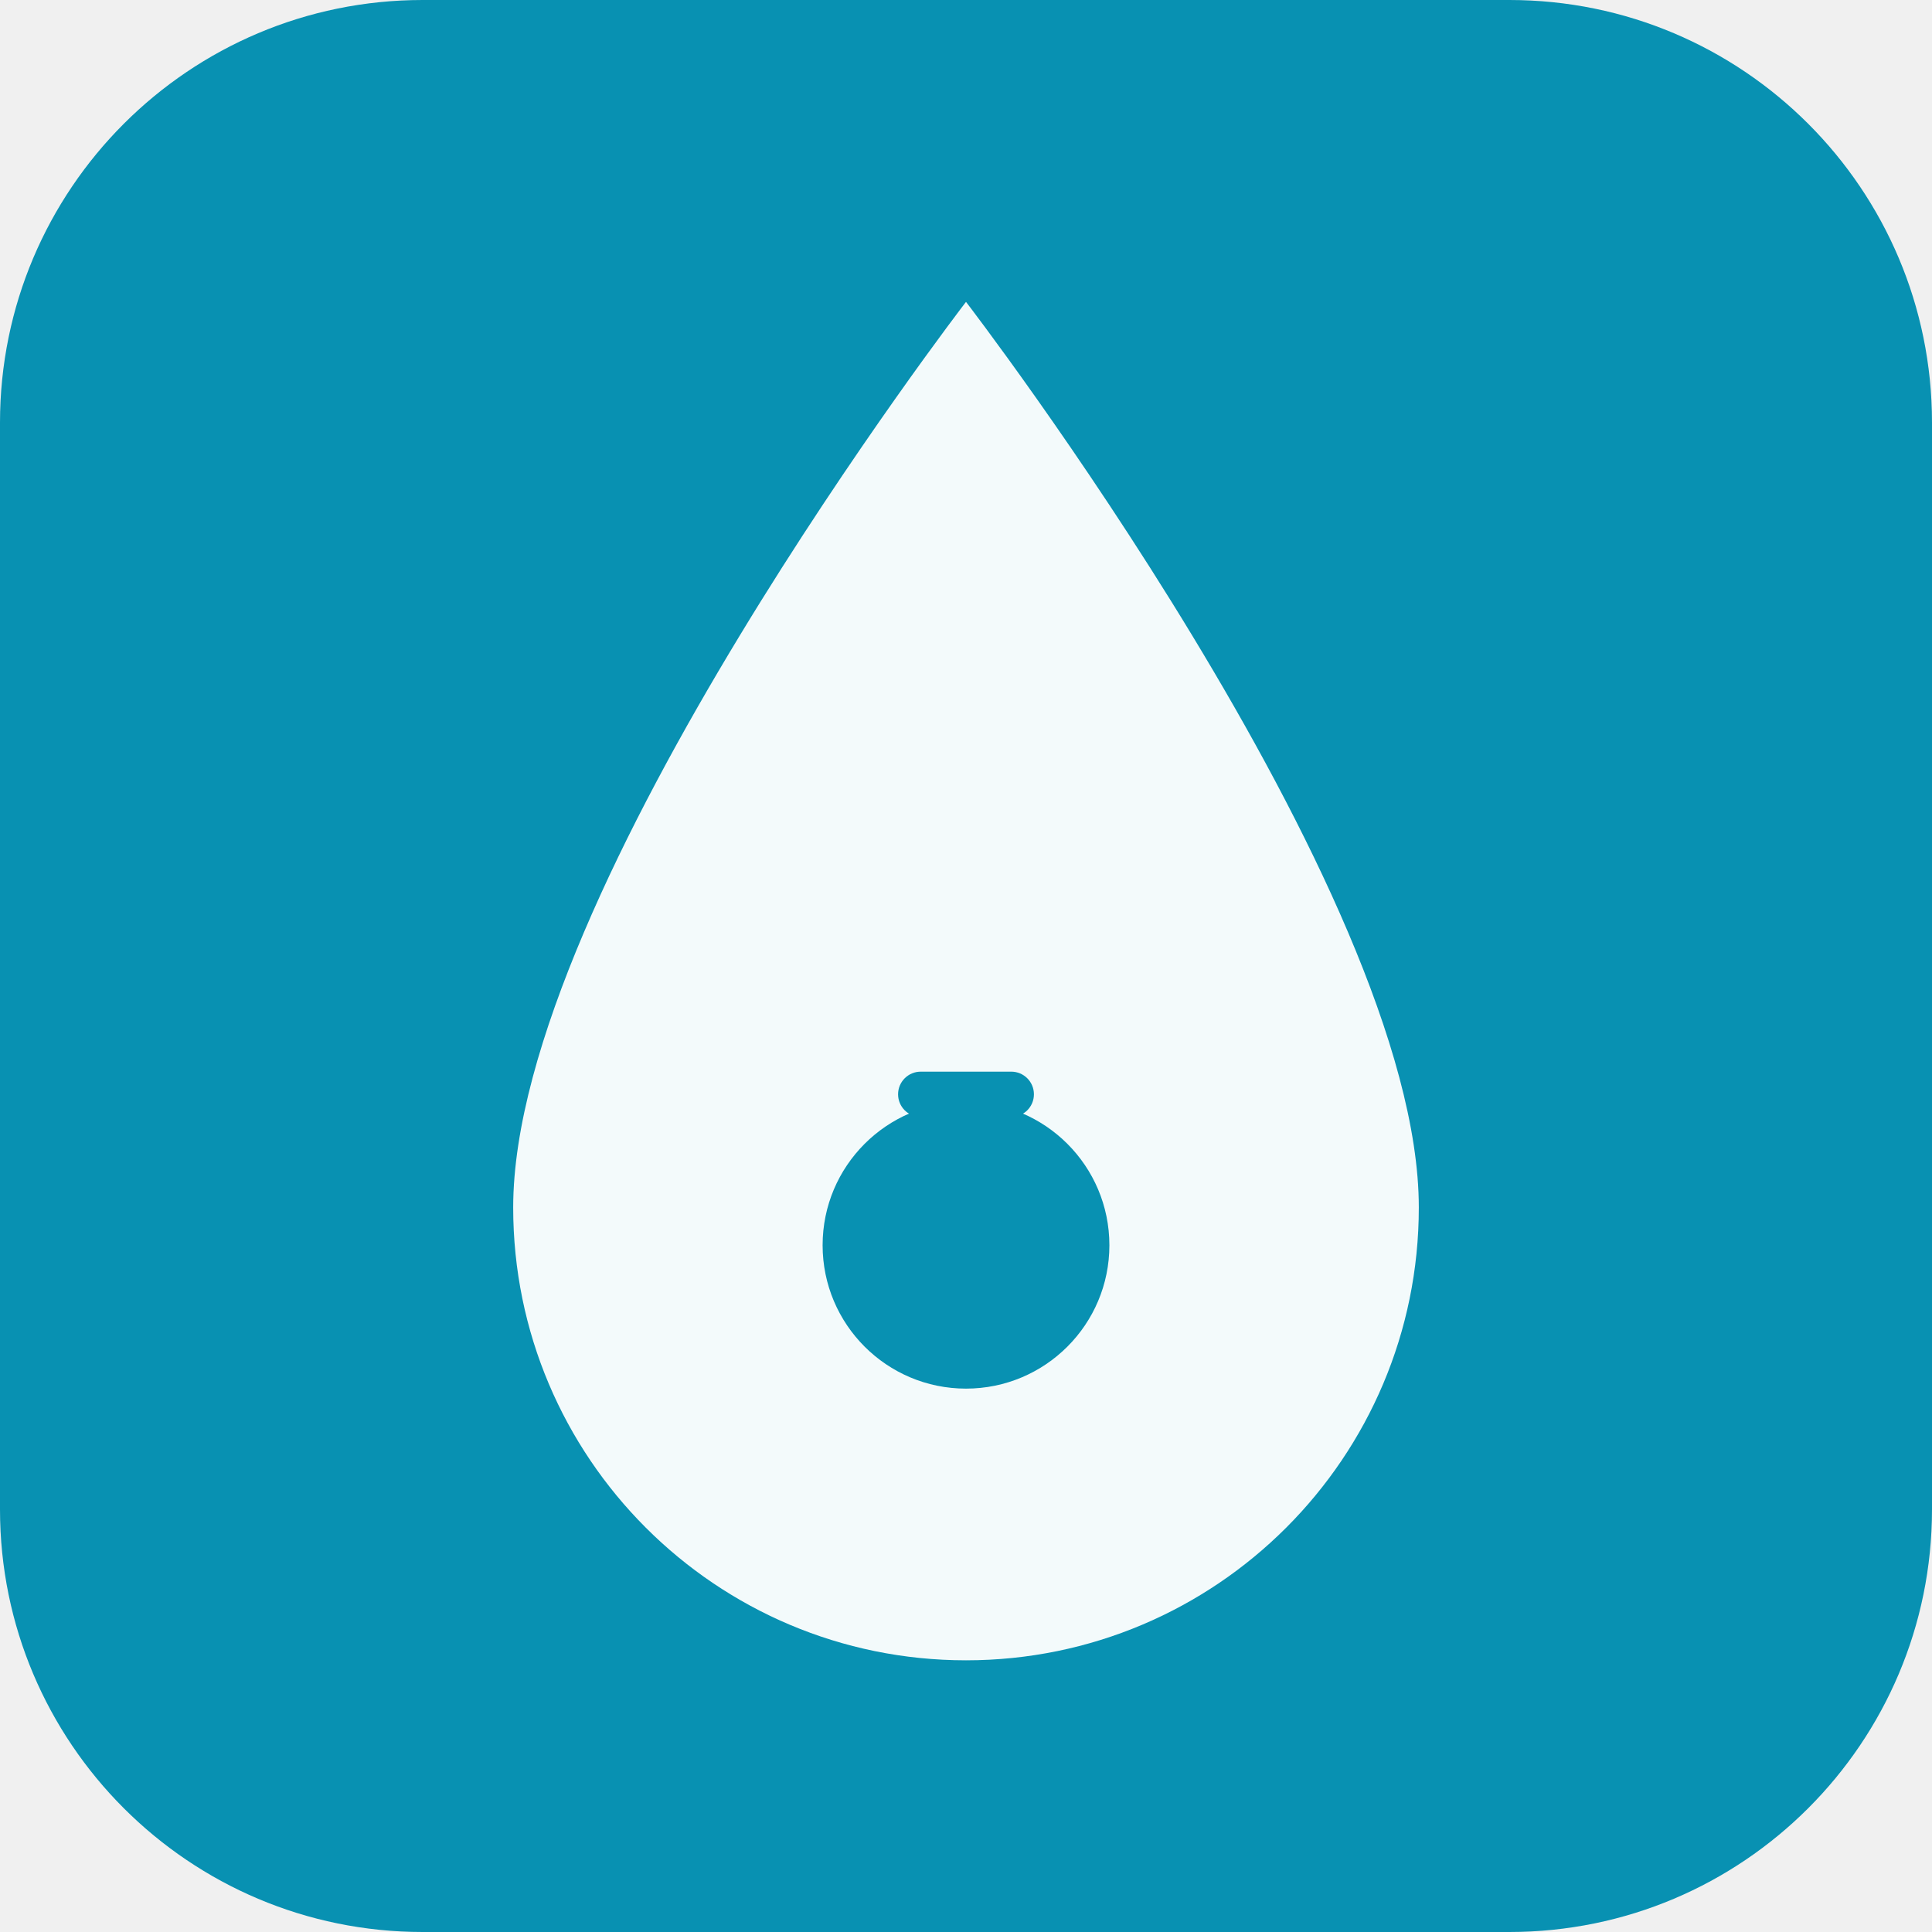
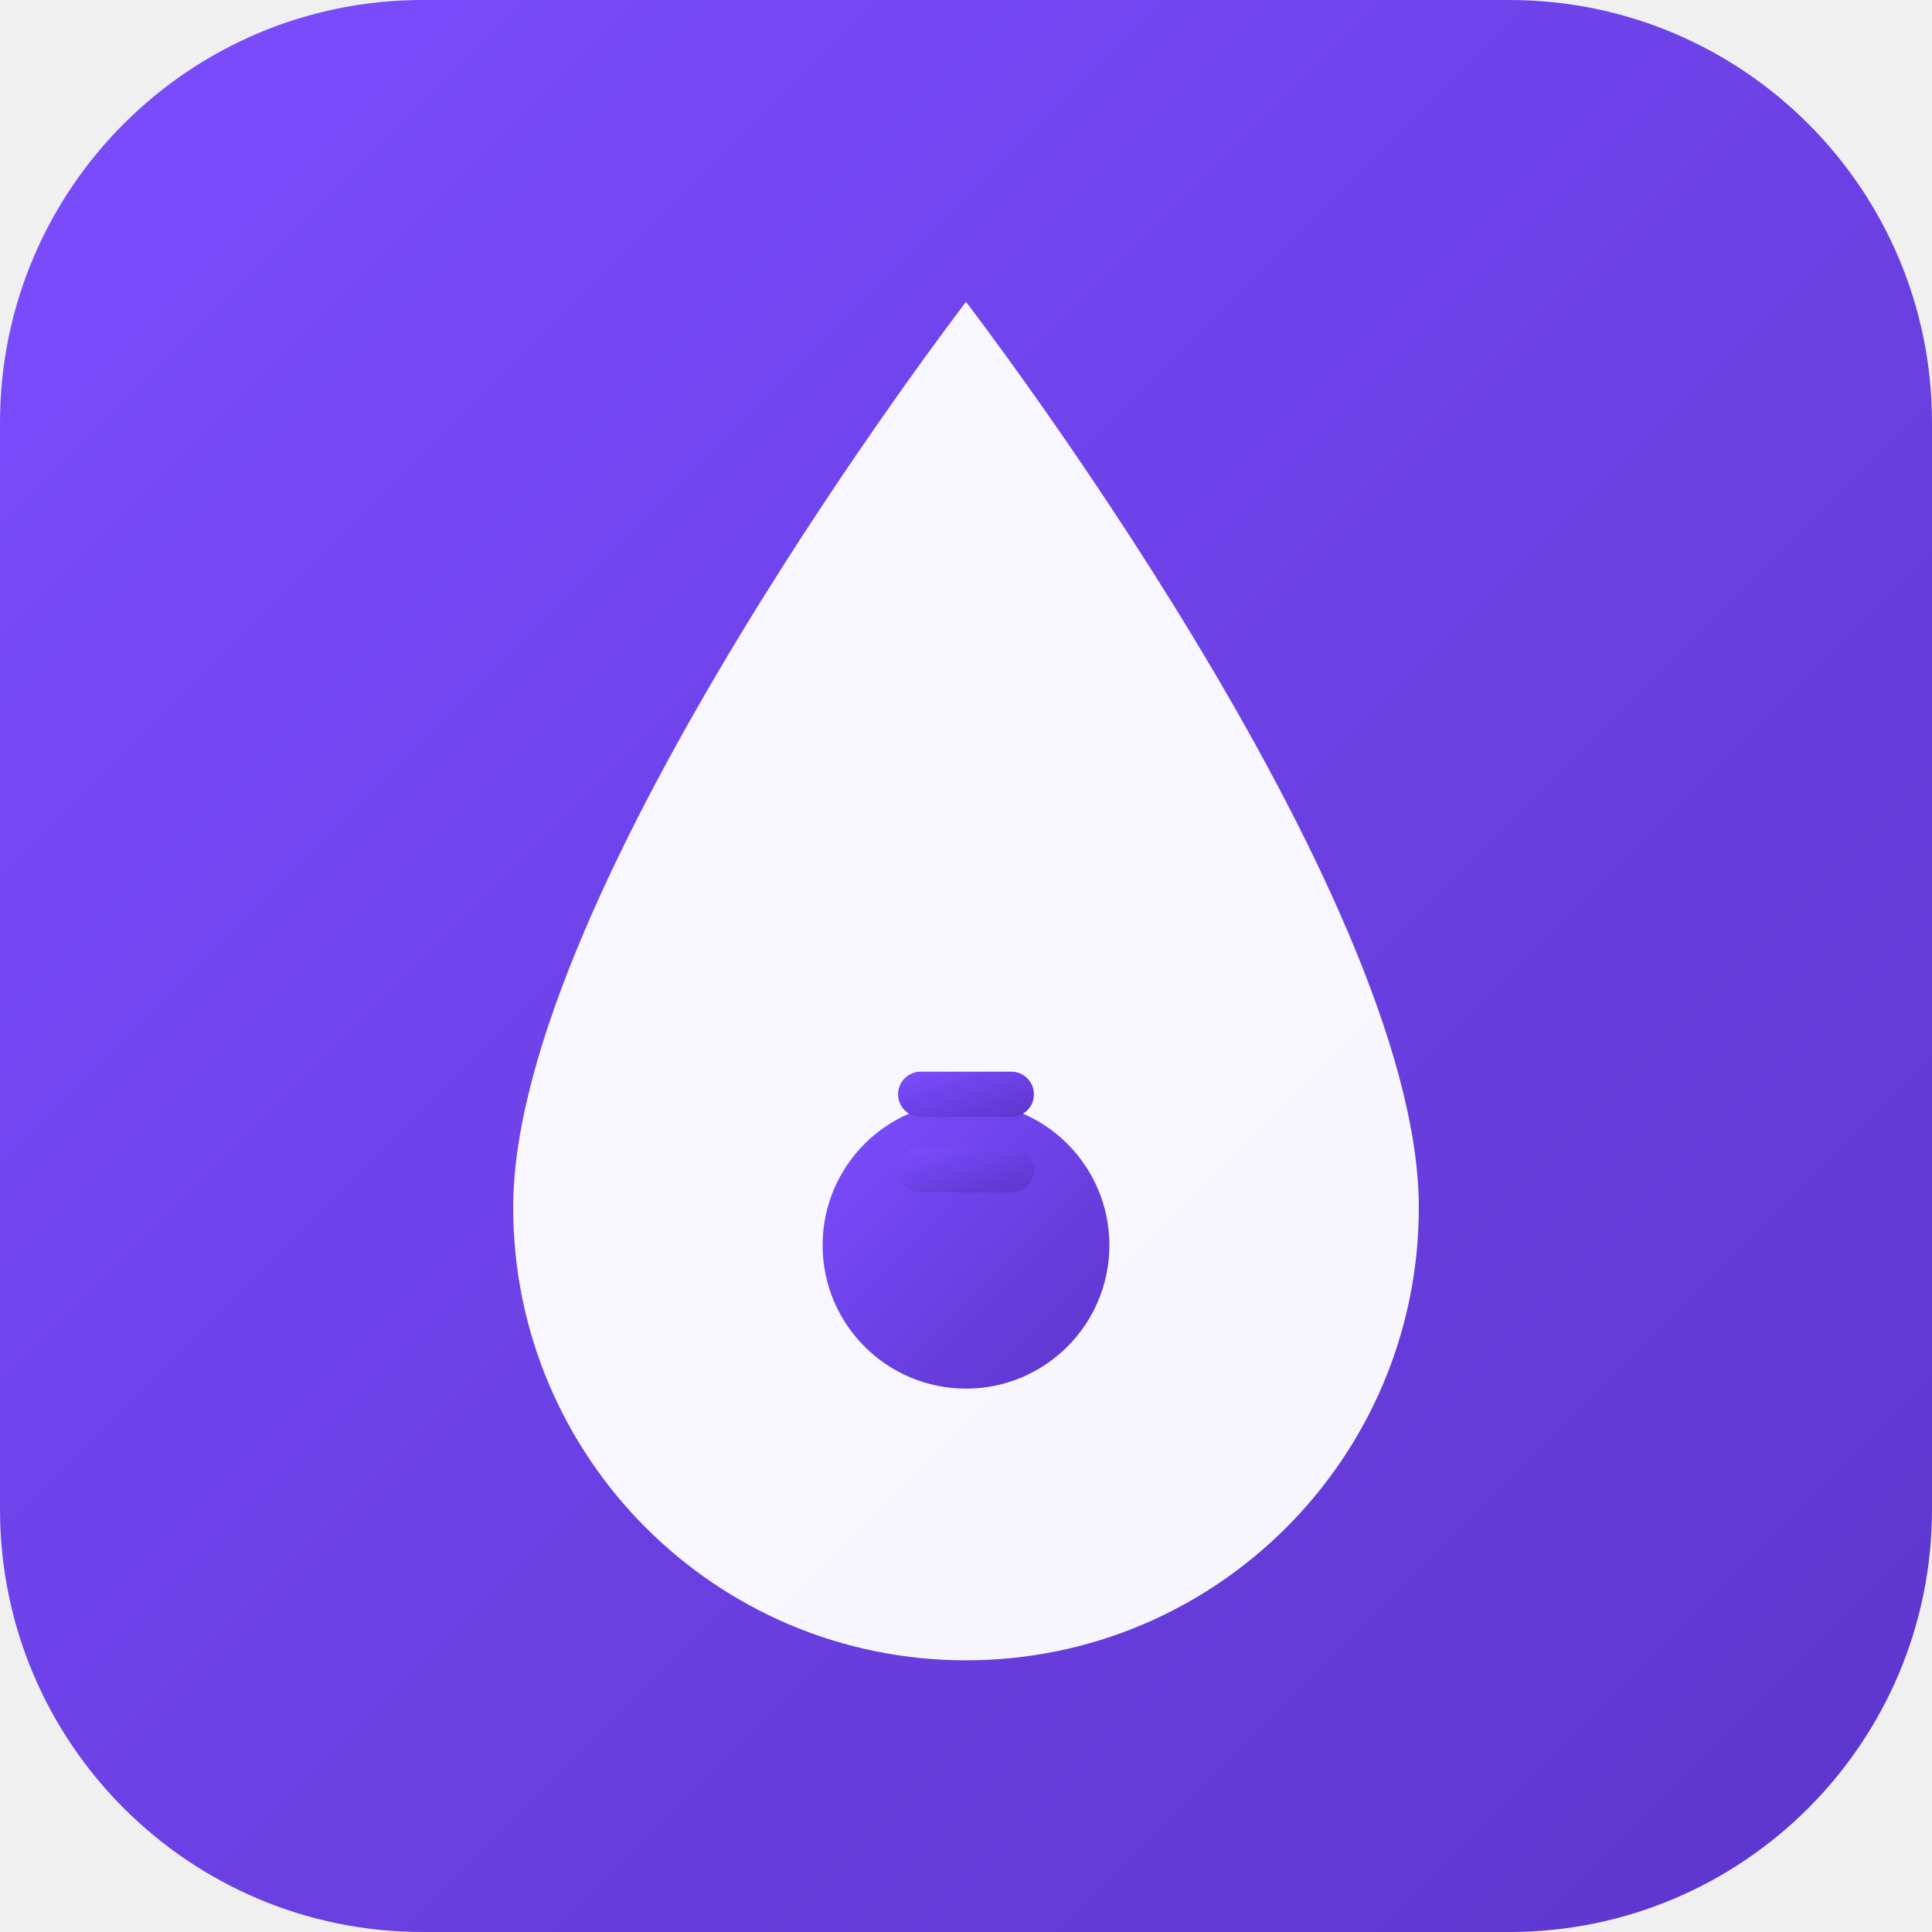
<svg xmlns="http://www.w3.org/2000/svg" viewBox="0 0 512 512" width="512" height="512">
-   <rect width="512" height="512" rx="112" fill="#0891b2" />
+   <defs>
+     <linearGradient id="g" x1="0%" y1="0%" x2="100%" y2="100%">
+       <stop offset="0%" stop-color="#7c4dff" />
+       <stop offset="100%" stop-color="#5c35cc" />
+     </linearGradient>
+   </defs>
+   <rect width="512" height="512" rx="112" fill="url(#g)" />
  <path d="M256 80 C256 80 136 236 136 320 A120 120 0 0 0 376 320 C376 236 256 80 256 80Z" fill="white" opacity="0.95" />
-   <circle cx="256" cy="330" r="38" fill="#0891b2" />
-   <rect x="238" y="284" width="36" height="12" rx="6" fill="#0891b2" />
-   <rect x="238" y="304" width="36" height="12" rx="6" fill="#0891b2" />
+   <circle cx="256" cy="330" r="38" fill="url(#g)" />
+   <rect x="238" y="284" width="36" height="12" rx="6" fill="url(#g)" />
+   <rect x="238" y="304" width="36" height="12" rx="6" fill="url(#g)" />
</svg>
